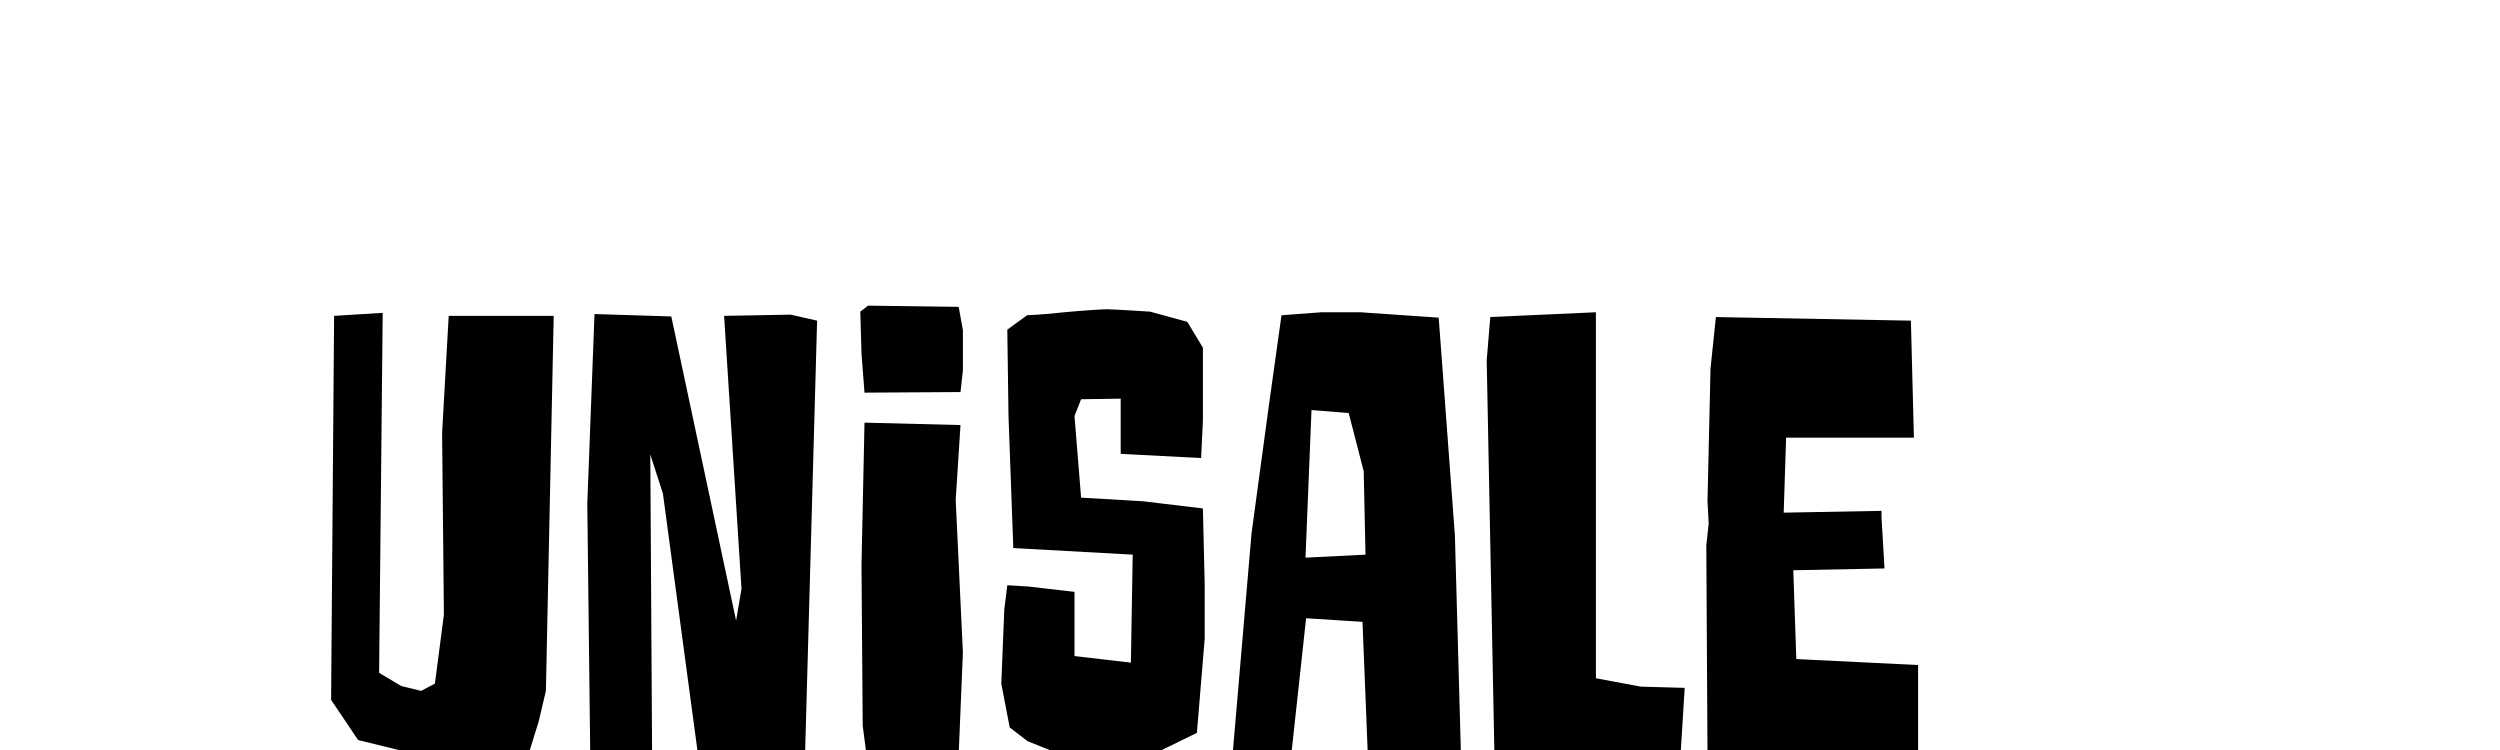
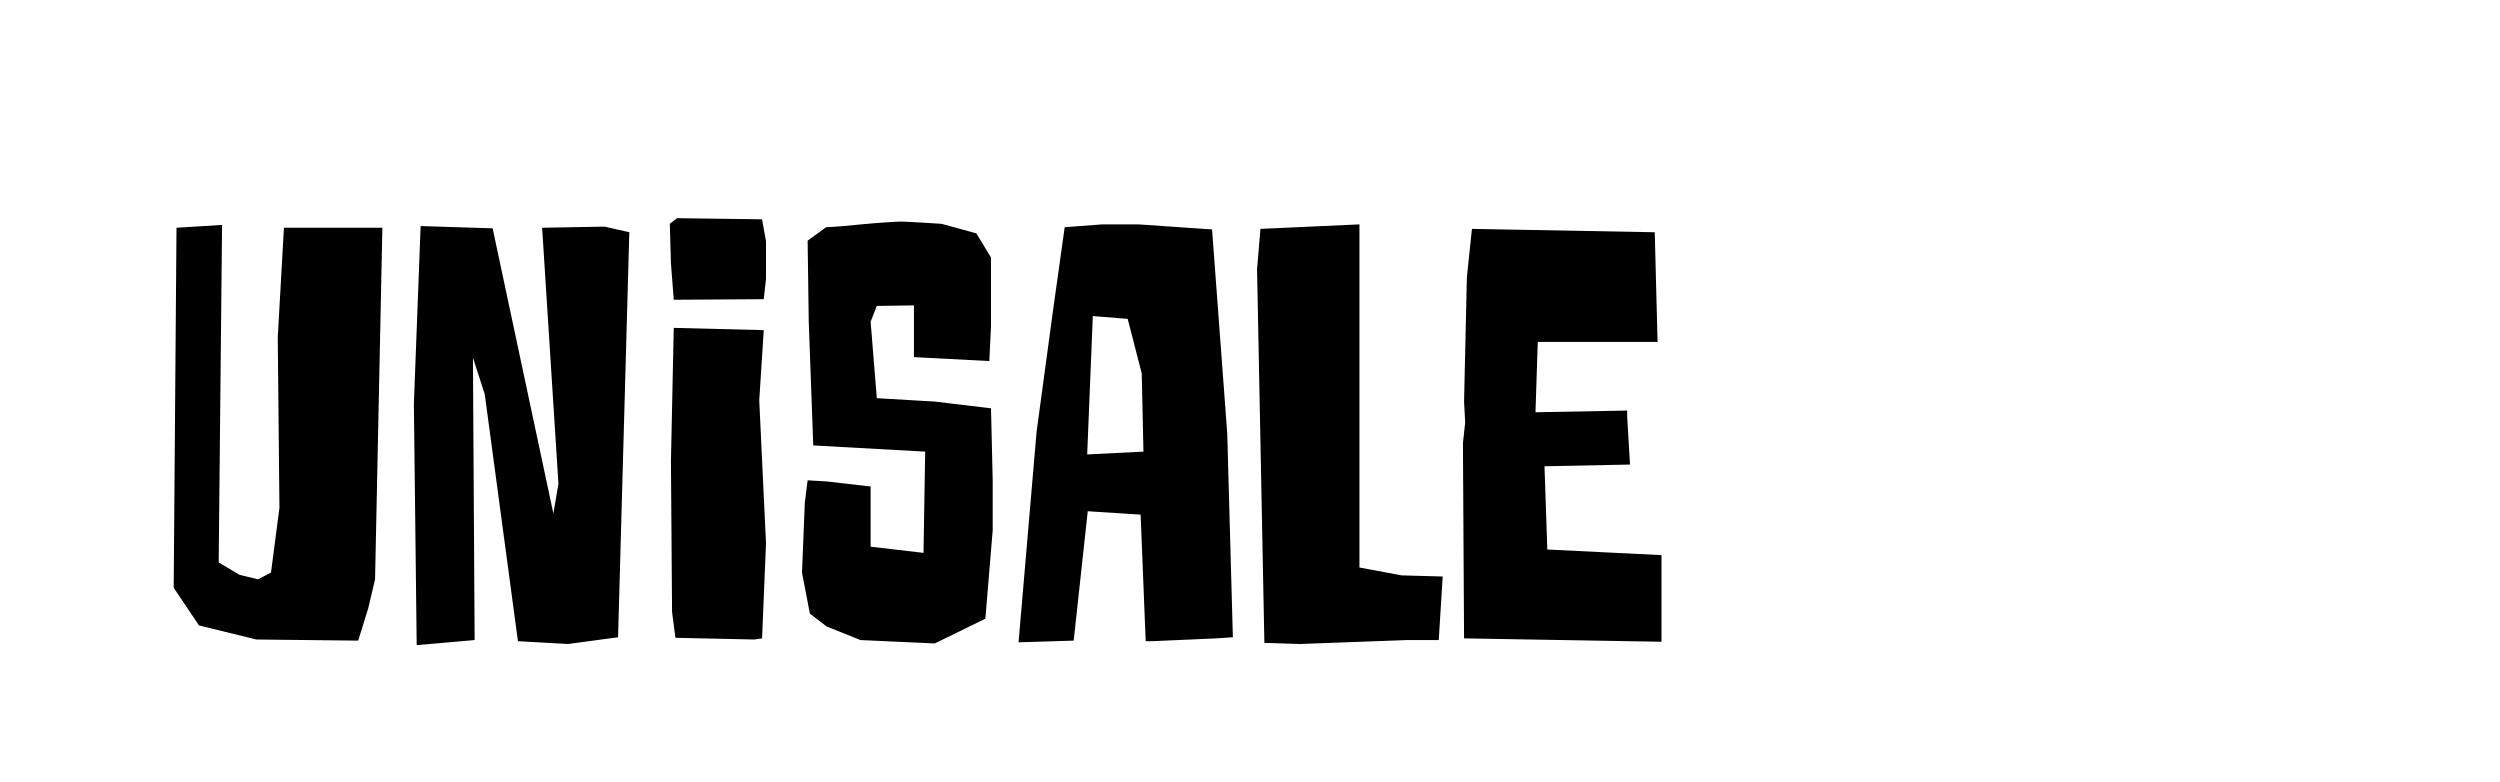
- <svg xmlns="http://www.w3.org/2000/svg" width="400" height="120" viewBox="0 0 400 120">
-   <g transform="matrix(4.8,0,0,4.8,50,25)" fill="#000000">
+ <svg xmlns="http://www.w3.org/2000/svg" width="160" height="50" viewBox="0 0 160 50">
+   <g transform="matrix(1.8,0,0,1.8,10,5)" fill="#000000">
    <path d="M0.62 18.12 l0.1 -12.8 l0 0 l1.62 -0.1 l-0.12 12 l0.74 0.44 l0.66 0.16 l0.46 -0.24 l0.3 -2.3 l-0.06 -6.06 l0.22 -3.9 l3.5 0 l-0.26 12.5 l-0.24 1.02 l-0.36 1.16 l-3.62 -0.04 l-2.04 -0.5 z M9.4 5.26 l2.56 0.08 l2.16 10.14 l0.18 -1.06 l-0.58 -9.1 l2.22 -0.04 l0.88 0.2 l-0.4 14.4 l-1.78 0.24 l-1.78 -0.1 l-1.18 -8.78 l-0.42 -1.3 l0.06 10.04 l-2.06 0.18 l-0.1 -8.58 z M18.4 8.88 l3.2 0.08 l-0.16 2.5 l0.24 5.08 l-0.14 3.38 l-0.28 0.04 l-2.8 -0.06 l-0.12 -0.92 l-0.04 -5.36 z M18.52 4.98 l3.02 0.04 l0.14 0.78 l0 1.34 l-0.08 0.72 l-3.2 0.02 l-0.1 -1.3 l-0.04 -1.4 z M29.16 5.52 l0.52 0.86 l0 2.44 l-0.06 1.24 l-2.68 -0.14 l0 -0.78 l0 -1.06 l-1.32 0.02 l-0.22 0.56 l0.22 2.72 l2.06 0.12 l2 0.24 l0.06 2.54 l0 1.8 l-0.26 3.14 l-1.8 0.88 l-2.64 -0.12 l-1.2 -0.48 l-0.6 -0.46 l-0.28 -1.46 l0.1 -2.48 l0.1 -0.8 l0.68 0.04 l1.56 0.18 l0 0.6 l0 0.66 l0 0.34 l0 0.54 l1.88 0.22 l0.06 -3.6 l-3.98 -0.22 l-0.16 -4.4 l-0.04 -2.88 l0.66 -0.48 c0.46 -0.02 0.86 -0.06 1.24 -0.1 c0.64 -0.06 1.28 -0.1 1.42 -0.1 c0.1 0 0.46 0.02 0.8 0.04 l0.64 0.04 z M33.1 13.38 l2 -0.1 l-0.06 -2.78 l-0.5 -1.94 l-1.24 -0.1 z M33.64 5.2 l1.28 0 l2.62 0.18 l0.54 7.26 l0.2 7.24 l-0.6 0.04 l-2.26 0.1 l-0.24 0 l-0.18 -4.5 l-1.88 -0.12 l-0.5 4.6 l-1.96 0.06 l0.64 -7.48 l0.58 -4.28 l0.42 -3 z M42.78 5.2 l0 12.2 l1.5 0.28 l1.46 0.04 l-0.14 2.26 l-1.14 0 l-3.8 0.14 l-1.26 -0.04 l-0.26 -13.28 l0.12 -1.44 z M46.5 19.92 l-0.04 -6.94 l0.08 -0.74 l-0.04 -0.74 l0.1 -4.42 l0.18 -1.72 l6.5 0.12 l0.1 3.9 l-4.26 0 l-0.08 2.5 l3.26 -0.06 l0 0.22 l0.1 1.7 l-3.04 0.06 l0.1 2.96 l4.06 0.2 l0 3.08 z" />
  </g>
</svg>
